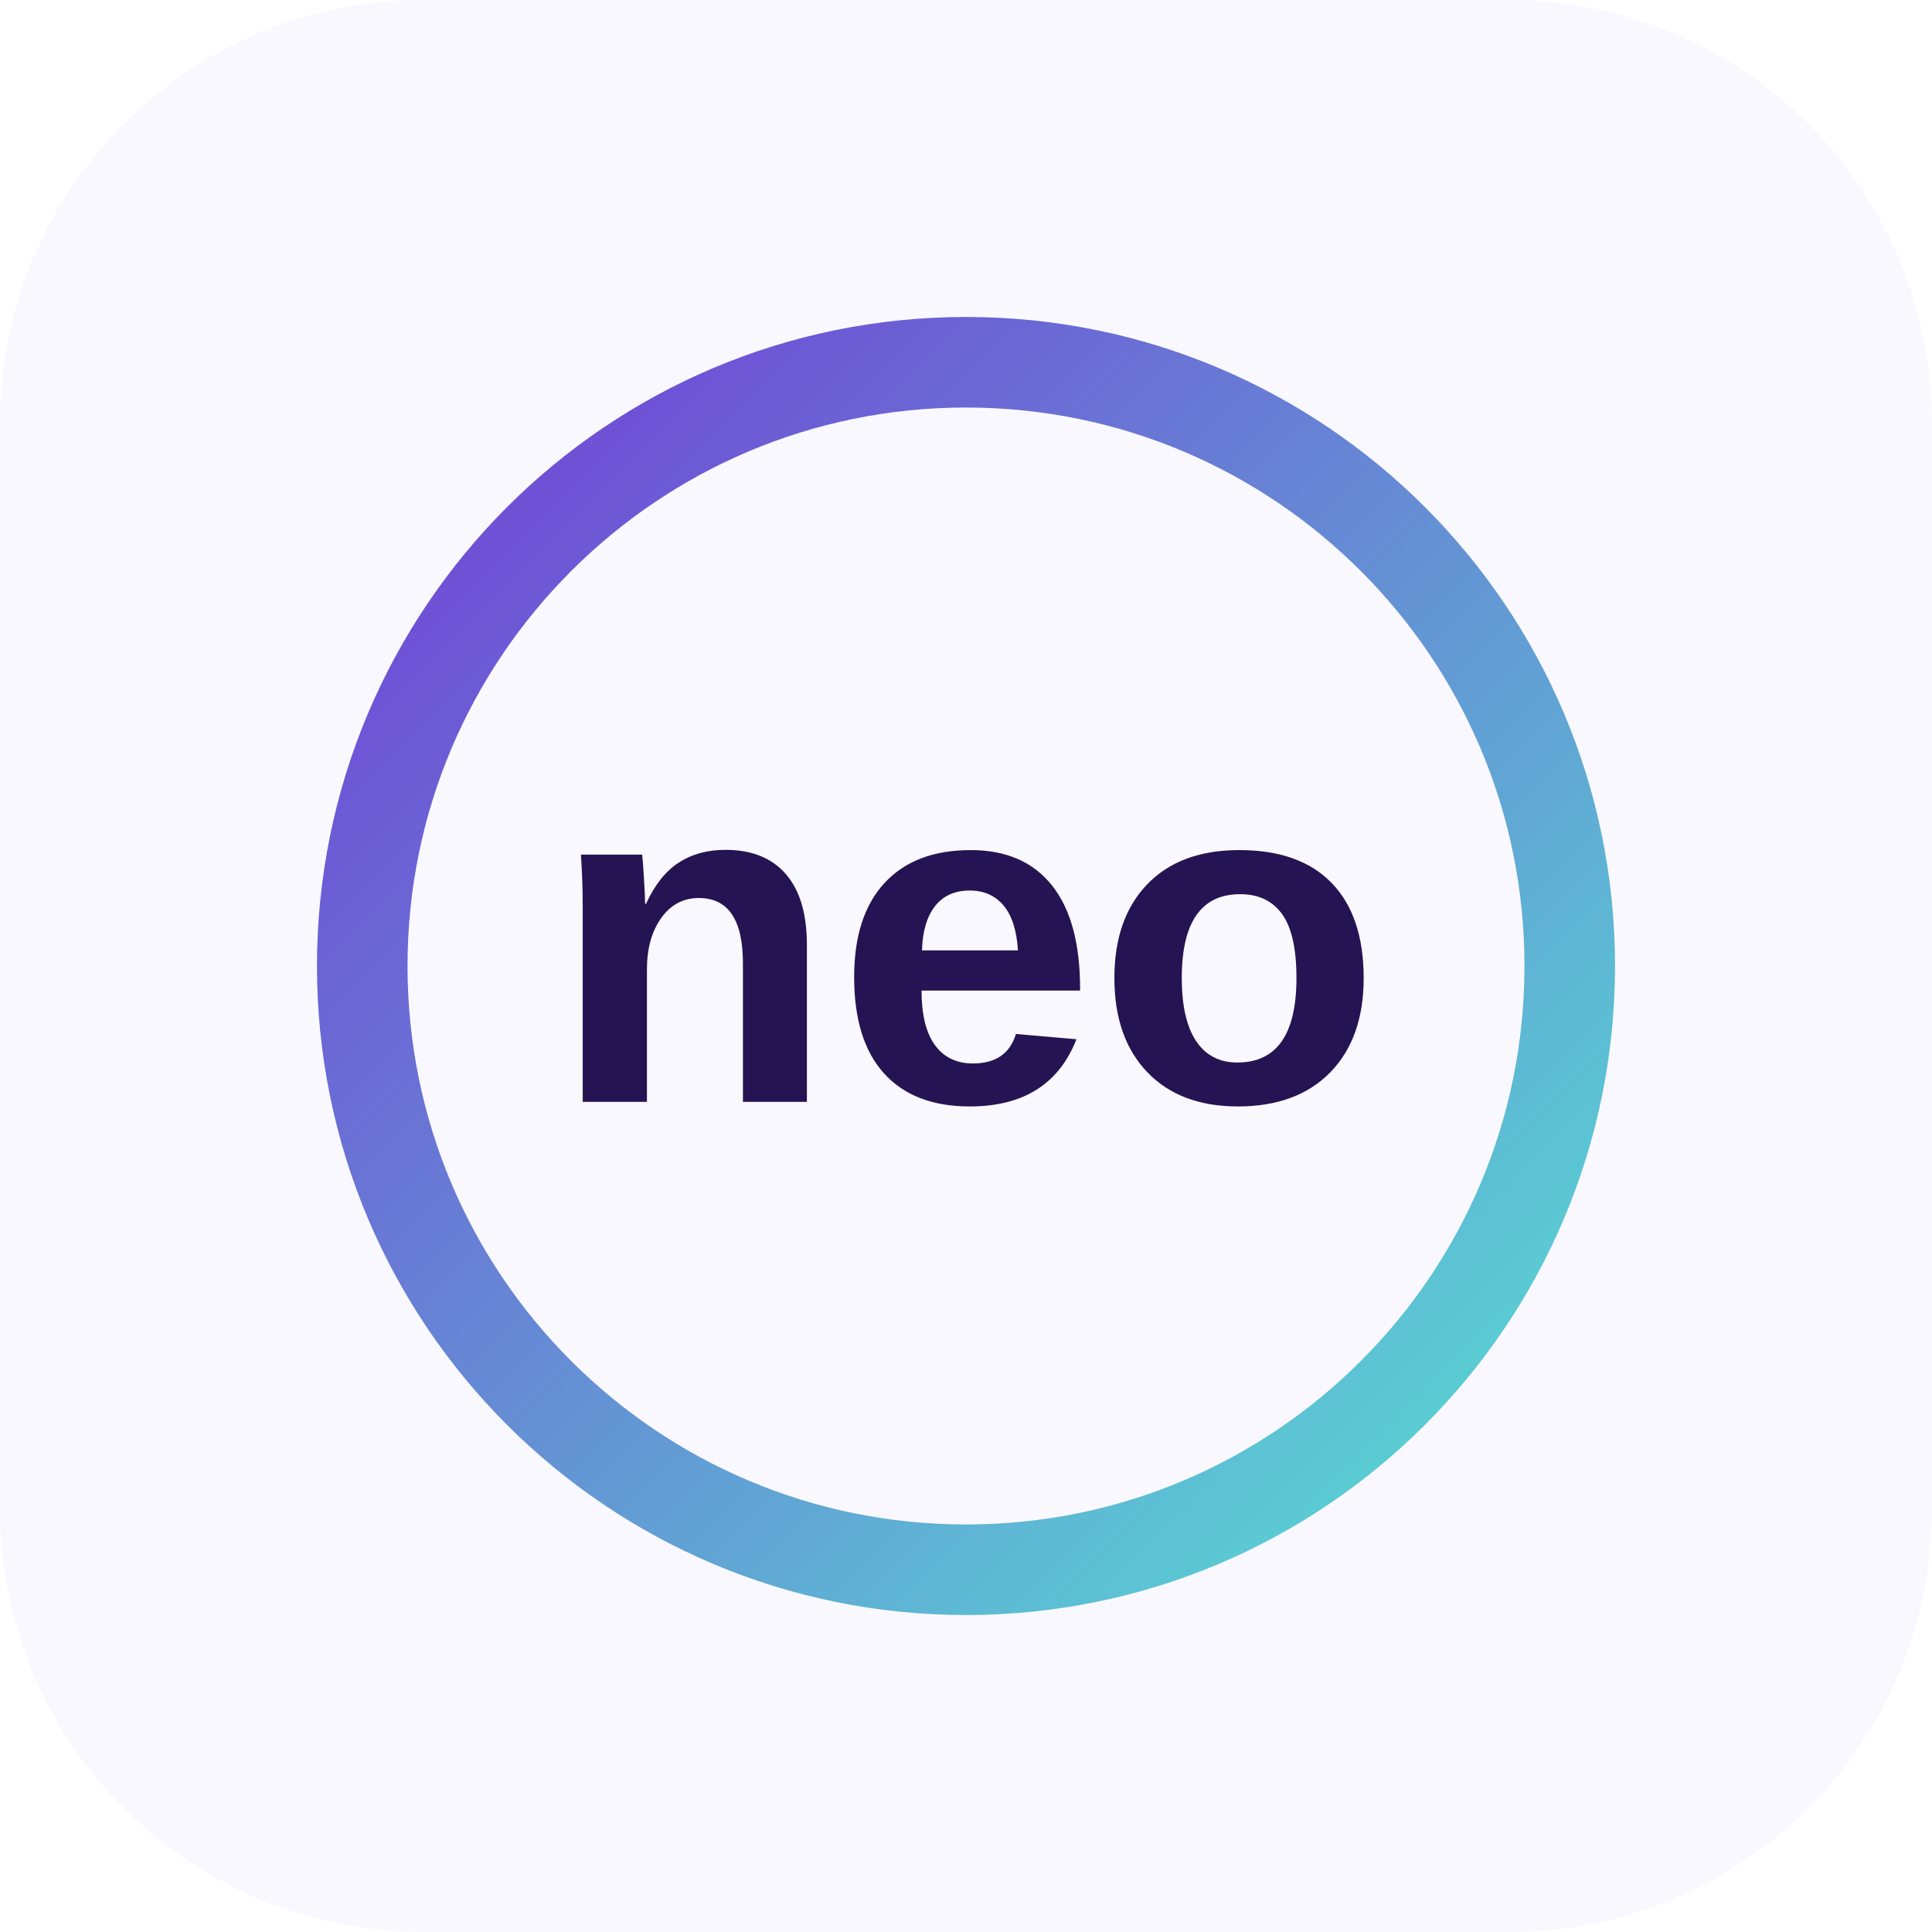
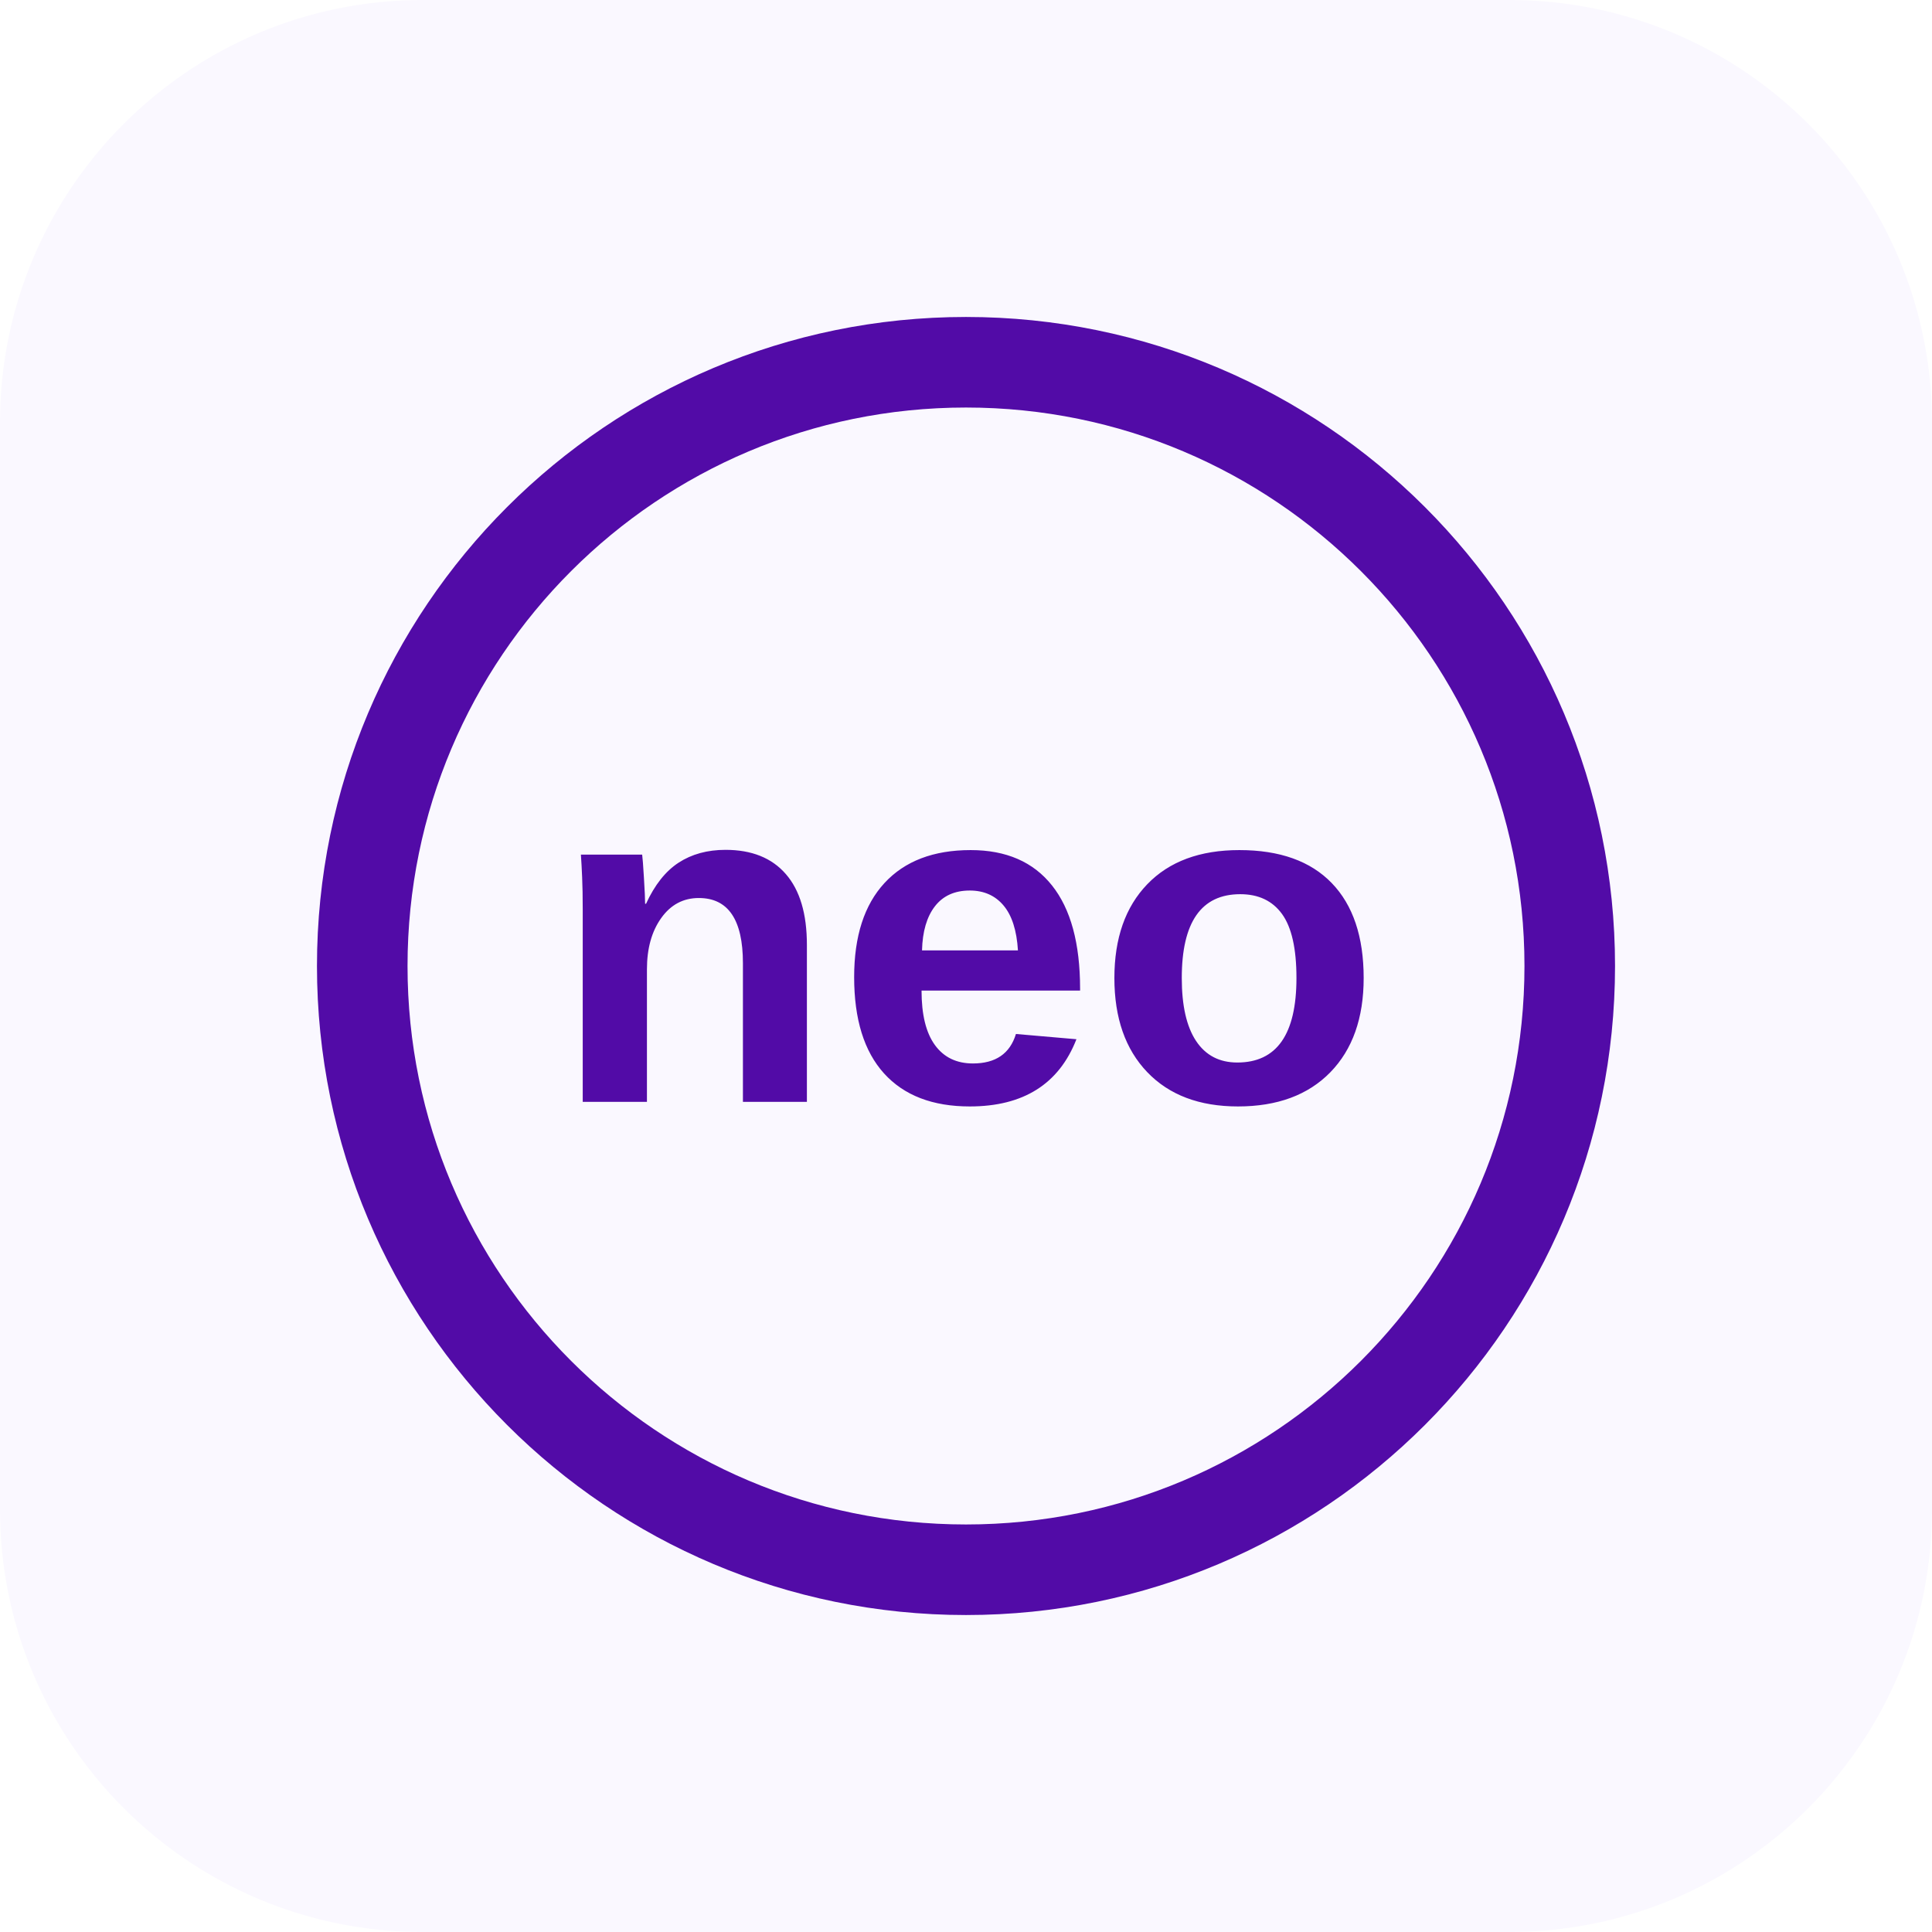
<svg xmlns="http://www.w3.org/2000/svg" viewBox="0 0 512 512">
-   <defs>
-     <linearGradient id="g" x1="0" y1="0" x2="1" y2="1">
-       <stop offset="0" stop-color="#723DD6" />
-       <stop offset="1" stop-color="#57DFD3" />
-     </linearGradient>
-   </defs>
  <rect width="512" height="512" rx="112" fill="#FAF8FF" />
-   <circle cx="256" cy="256" r="160" fill="none" stroke="url(#g)" stroke-width="24" />
-   <text x="256" y="292" text-anchor="middle" font-family="Arial,Helvetica,sans-serif" font-weight="800" font-size="124" textLength="214" lengthAdjust="spacingAndGlyphs" fill="#241453">neo</text>
+   <circle cx="256" cy="256" r="160" fill="none" stroke="#520BA7" stroke-width="24" />
+   <text x="256" y="292" text-anchor="middle" font-family="Arial,Helvetica,sans-serif" font-weight="800" font-size="124" textLength="214" lengthAdjust="spacingAndGlyphs" fill="#520BA7">neo</text>
</svg>
